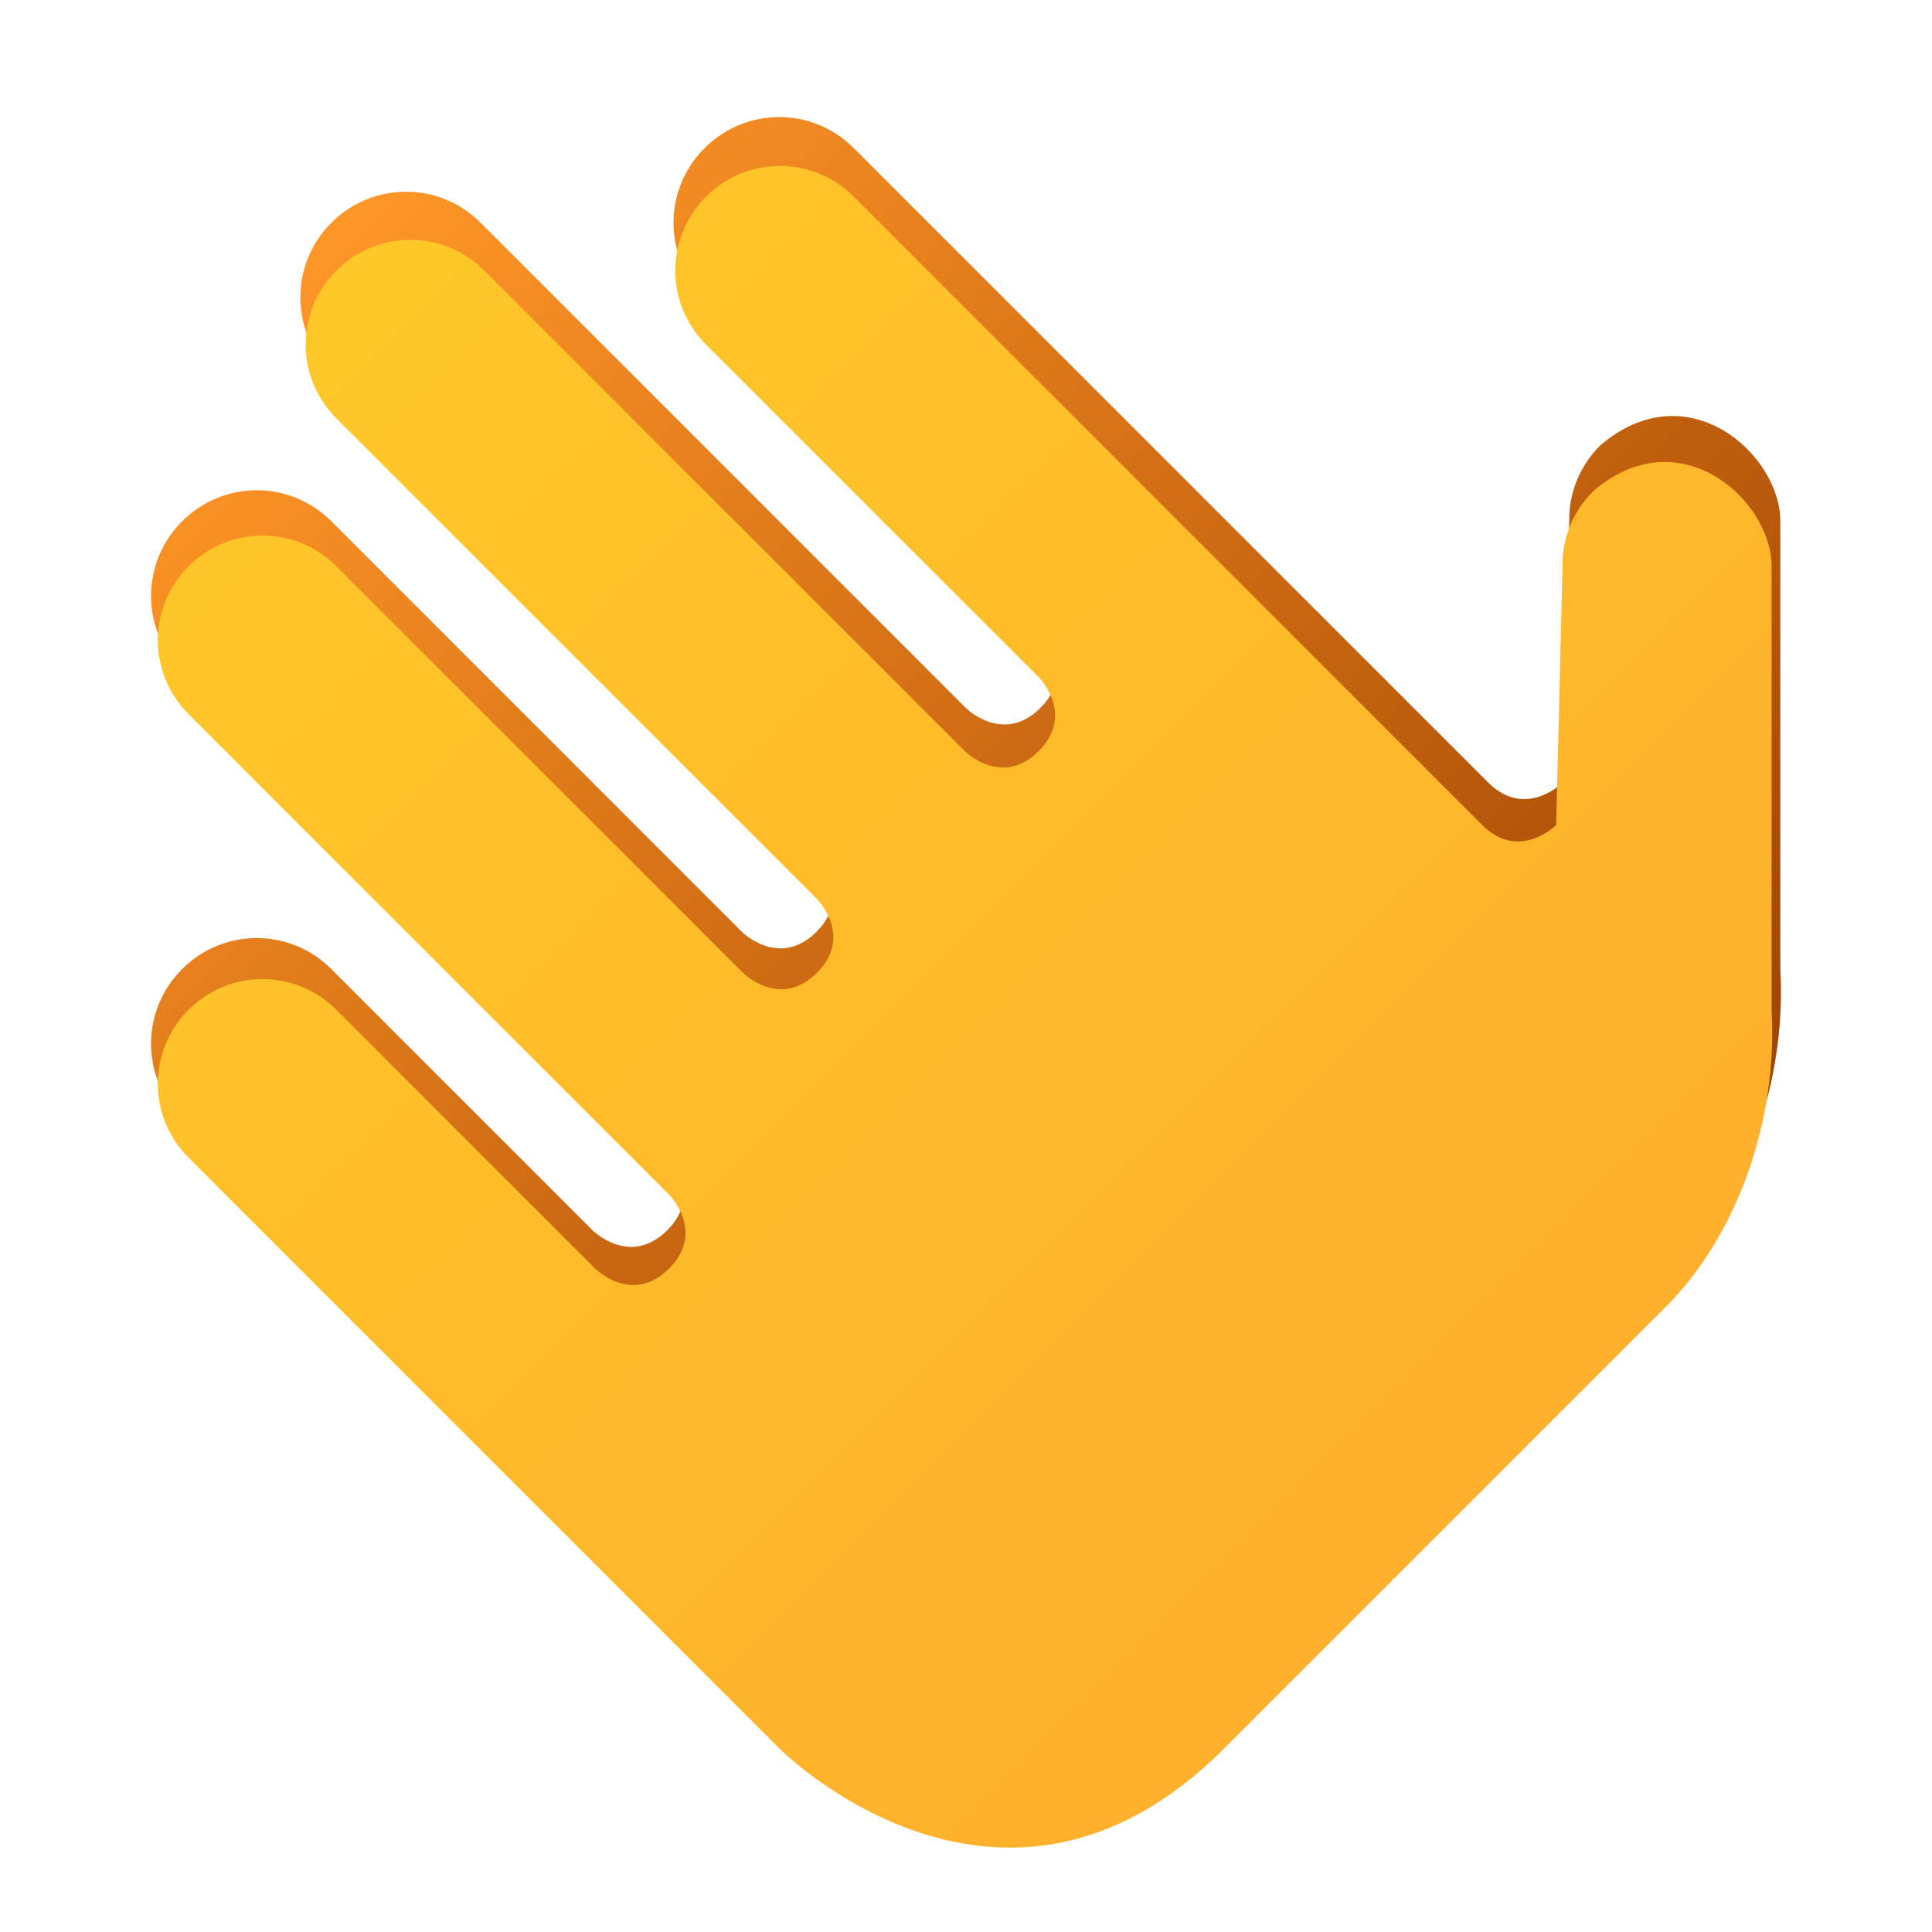
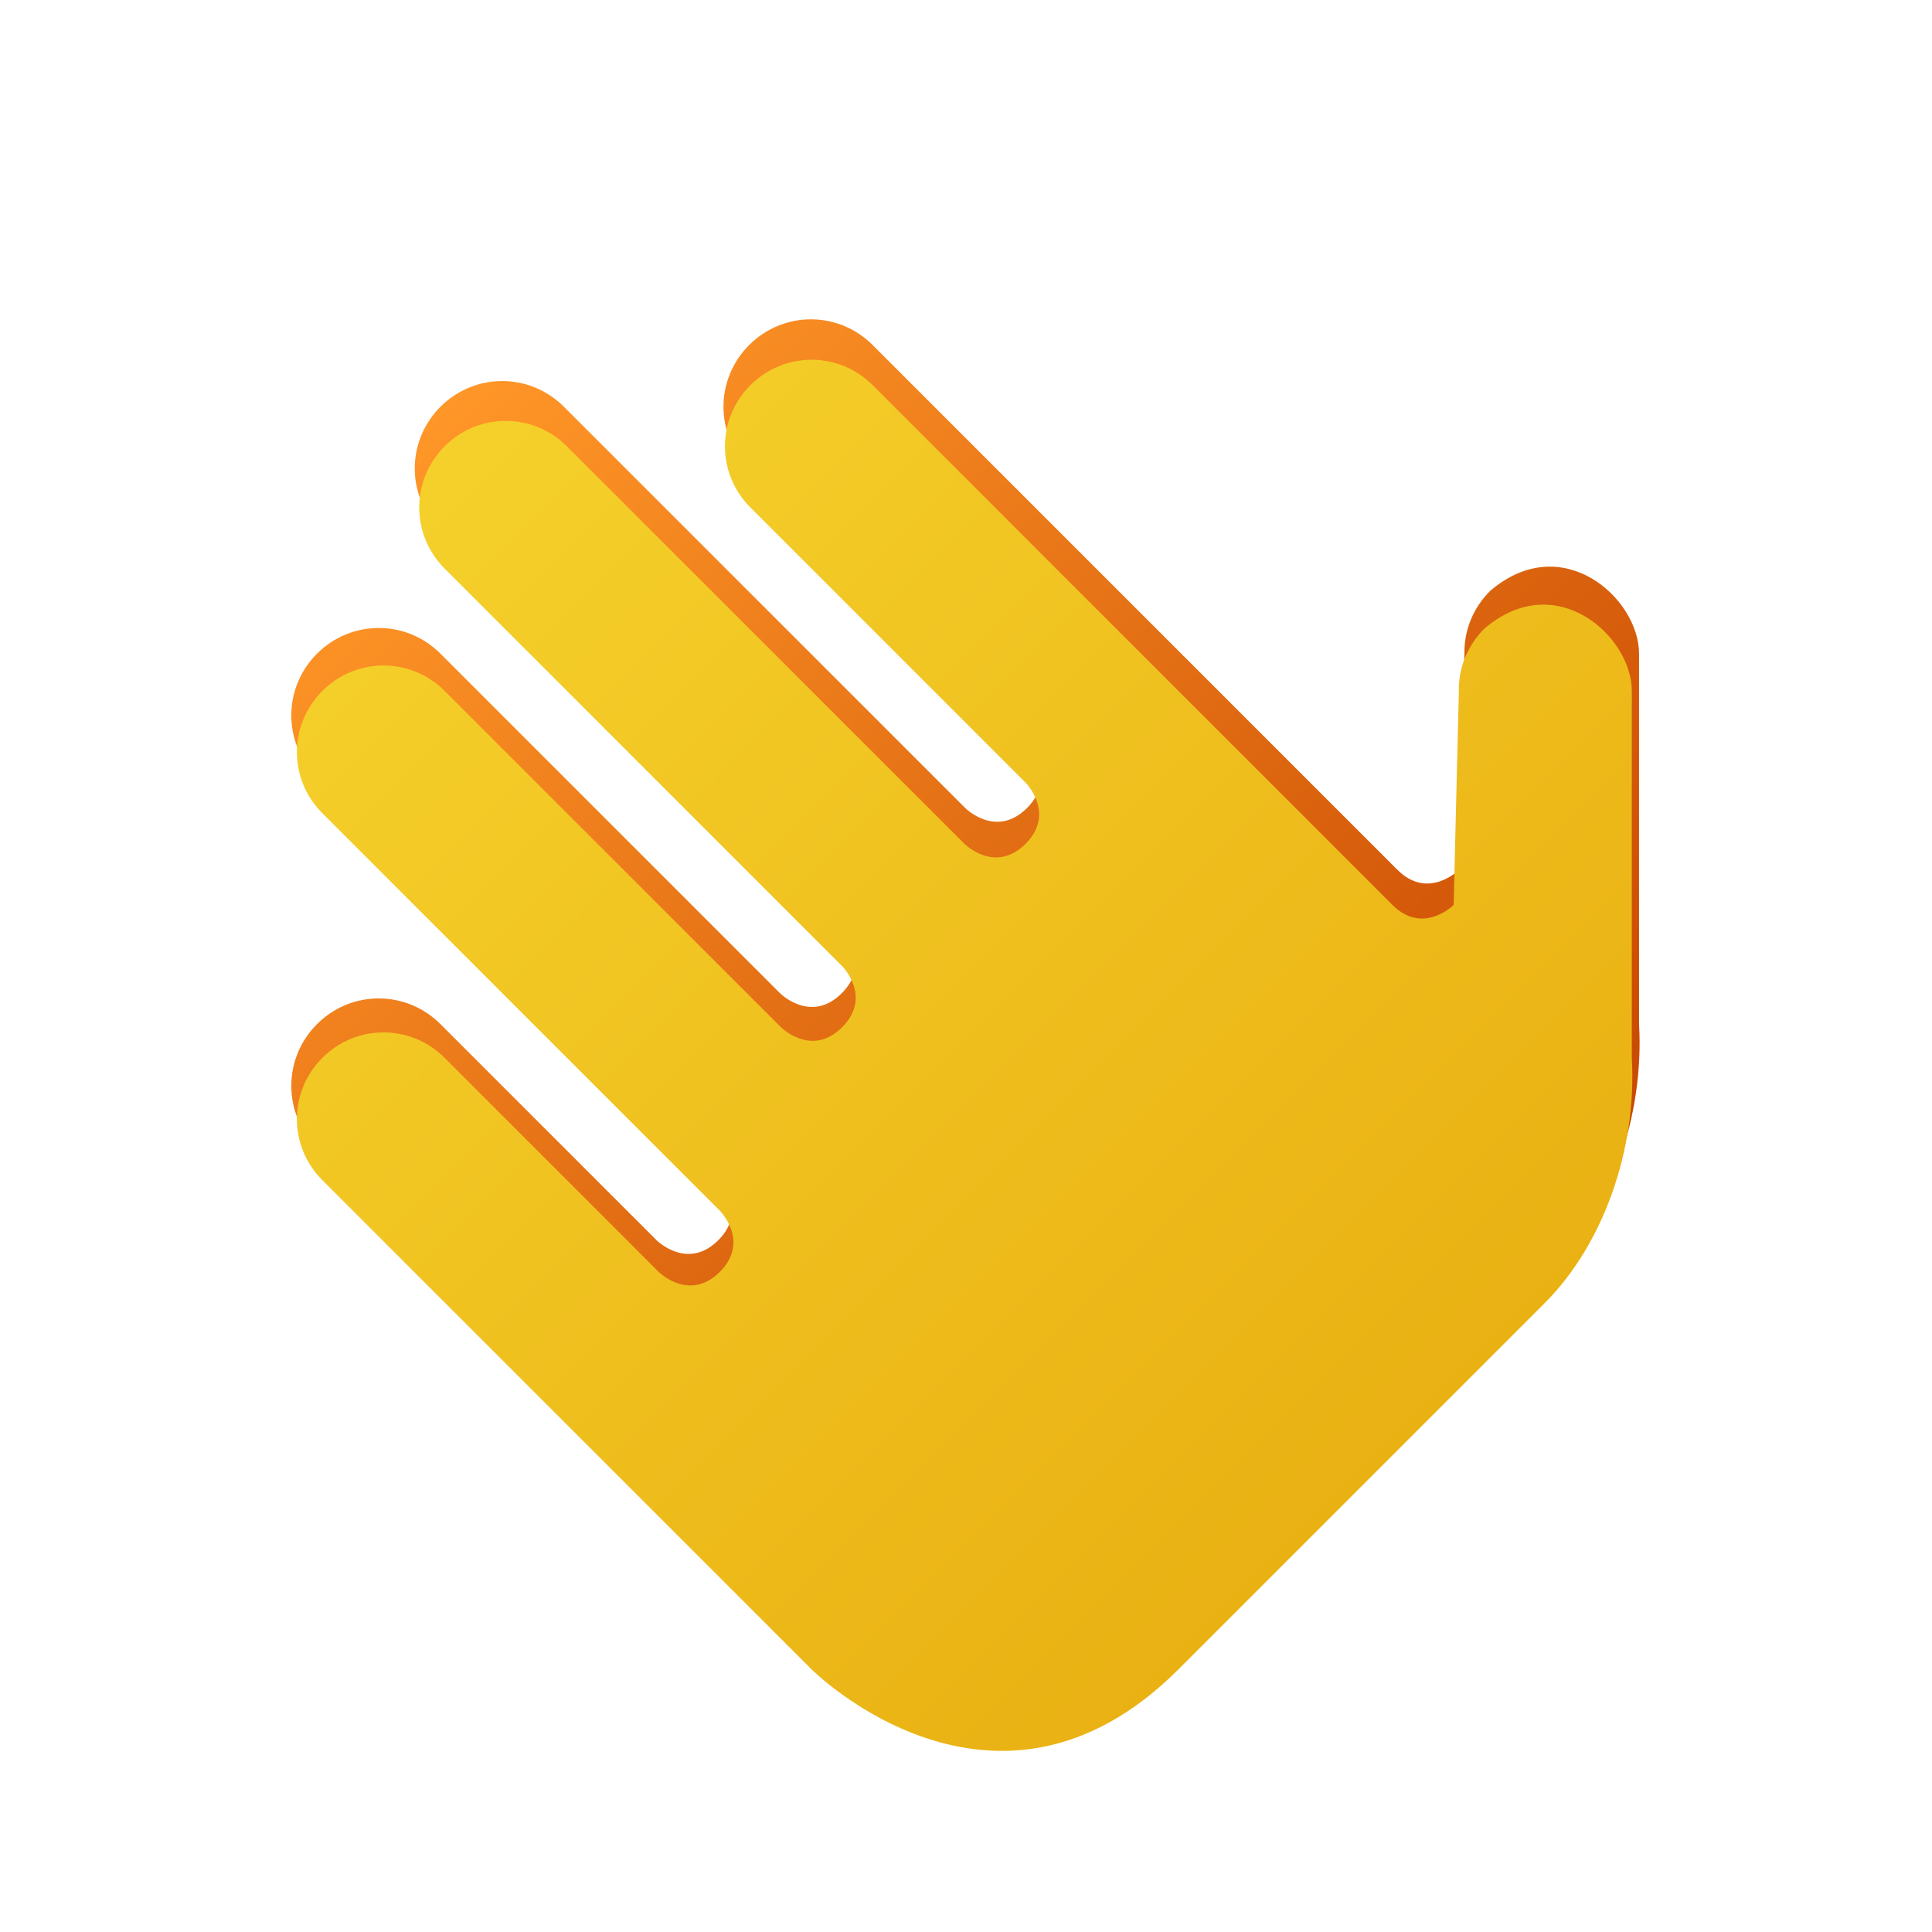
- <svg xmlns="http://www.w3.org/2000/svg" xmlns:xlink="http://www.w3.org/1999/xlink" height="90" viewBox="0 0 90 90" width="90" version="1.1" id="svg11261" xml:space="preserve">
-   <defs id="defs11265">
-     <linearGradient id="linearGradient30958">
-       <stop style="stop-color:#ff9628;stop-opacity:1;" offset="0" id="stop30954" />
-       <stop style="stop-color:#9d4100;stop-opacity:1;" offset="1" id="stop30956" />
-     </linearGradient>
-     <linearGradient id="linearGradient30905">
-       <stop style="stop-color:#ffca28;stop-opacity:1;" offset="0" id="stop30901" />
-       <stop style="stop-color:#ffa62d;stop-opacity:1;" offset="1" id="stop30903" />
-     </linearGradient>
-     <linearGradient xlink:href="#linearGradient30905" id="linearGradient30907" x1="0.81" y1="-0.542" x2="17.69" y2="16.338" gradientUnits="userSpaceOnUse" gradientTransform="matrix(4.870083,0,0,4.870083,5.993159,10.37071)" />
-     <linearGradient xlink:href="#linearGradient30958" id="linearGradient30960" x1="1.28" y1="1.166" x2="12.594" y2="12.48" gradientUnits="userSpaceOnUse" gradientTransform="matrix(4.9168,0,0,4.9168,8.61478,5.16846)" />
-   </defs>
-   <path d="m 15.436,10.377 c 1.928,-1.928 5.025,-1.928 6.953,0 l 22.599,22.599 c 0,0 1.738,1.738 3.477,-2e-6 1.738,-1.738 0,-3.477 0,-3.477 L 32.82,13.853 c -1.928,-1.928 -1.928,-5.025 0,-6.953 1.928,-1.928 5.025,-1.928 6.953,0 L 69.325,36.452 c 1.738,1.738 3.477,0 3.477,0 l 0.299,-12.168 c -0.027,-1.331 0.503,-2.594 1.44,-3.531 4.061,-3.49 8.393,0.407 8.393,3.531 v 20.86 c 0.299,5.215 -1.63,10.593 -4.916,13.907 L 57.157,79.911 c -10.43,10.43 -20.86,0 -20.86,0 L 8.483,52.097 c -1.928,-1.928 -1.928,-5.025 1e-6,-6.953 1.928,-1.928 5.025,-1.928 6.953,-1e-6 l 12.168,12.168 c 0,0 1.738,1.738 3.477,0 1.738,-1.738 0,-3.477 0,-3.477 L 8.483,31.237 c -1.928,-1.928 -1.928,-5.025 0,-6.953 1.928,-1.928 5.025,-1.928 6.953,-1e-6 l 19.122,19.122 c 0,0 1.738,1.738 3.477,0 1.738,-1.738 0,-3.477 0,-3.477 L 15.436,17.33 c -1.928,-1.928 -1.928,-5.025 0,-6.953 z m 0,0" id="path30362-4" style="fill:url(#linearGradient30960);fill-opacity:1;stroke-width:4.917" />
-   <path d="m 4.909,1.965 c 0.35,-0.35 0.913,-0.35 1.263,0 l 4.106,4.106 c 0,0 0.316,0.316 0.632,0 0.316,-0.316 0,-0.632 0,-0.632 L 8.067,2.596 c -0.35,-0.35 -0.35,-0.913 0,-1.263 0.35,-0.35 0.913,-0.35 1.263,0 l 5.369,5.369 c 0.316,0.316 0.632,0 0.632,0 l 0.054,-2.211 c -0.005,-0.242 0.091,-0.471 0.262,-0.641 0.738,-0.634 1.525,0.074 1.525,0.641 v 3.79 c 0.054,0.947 -0.296,1.924 -0.893,2.527 l -3.79,3.79 c -1.895,1.895 -3.79,0 -3.79,0 L 3.646,9.544 c -0.35,-0.35 -0.35,-0.913 10e-8,-1.263 0.35,-0.35 0.913,-0.35 1.263,0 l 2.211,2.211 c 0,0 0.316,0.316 0.632,0 0.316,-0.316 0,-0.632 0,-0.632 L 3.646,5.755 c -0.35,-0.35 -0.35,-0.913 0,-1.263 0.35,-0.35 0.913,-0.35 1.263,0 l 3.474,3.474 c 0,0 0.316,0.316 0.632,0 0.316,-0.316 0,-0.632 0,-0.632 L 4.909,3.228 c -0.35,-0.35 -0.35,-0.913 0,-1.263 z m 0,0" id="path27331" style="fill:#000000;fill-opacity:0;stroke-width:0.893" />
-   <text xml:space="preserve" style="opacity:0.5;fill:#9c9c9c;fill-opacity:1;stroke-width:1.002" x="21.103" y="12.009" id="text28120">
-     <tspan id="tspan28118" x="21.103" y="12.009" />
-   </text>
-   <path d="m 15.671,12.605 c 1.91,-1.91 4.977,-1.91 6.887,0 l 22.384,22.384 c 0,0 1.722,1.722 3.444,-2e-6 1.722,-1.722 0,-3.444 0,-3.444 L 32.889,16.049 c -1.91,-1.91 -1.91,-4.977 0,-6.887 1.91,-1.91 4.977,-1.91 6.887,0 L 69.048,38.433 c 1.722,1.722 3.444,0 3.444,0 l 0.296,-12.053 c -0.027,-1.318 0.498,-2.569 1.426,-3.497 4.022,-3.457 8.313,0.404 8.313,3.497 v 20.662 c 0.296,5.166 -1.614,10.492 -4.87,13.775 L 56.995,81.479 c -10.331,10.331 -20.662,0 -20.662,0 L 8.784,53.929 c -1.91,-1.91 -1.91,-4.977 9e-7,-6.887 1.91,-1.91 4.977,-1.91 6.887,-10e-7 l 12.053,12.053 c 0,0 1.722,1.722 3.444,0 1.722,-1.722 0,-3.444 0,-3.444 L 8.784,33.267 c -1.91,-1.91 -1.91,-4.977 0,-6.887 1.91,-1.91 4.977,-1.91 6.887,-1e-6 L 34.611,45.32 c 0,0 1.722,1.722 3.444,0 1.722,-1.722 0,-3.444 0,-3.444 L 15.671,19.493 c -1.91,-1.91 -1.91,-4.977 0,-6.887 z m 0,0" id="path30362" style="fill:url(#linearGradient30907);fill-opacity:1;stroke-width:4.87" />
+ <svg xmlns="http://www.w3.org/2000/svg" height="128px" viewBox="0 0 128 128" width="128px">
+   <linearGradient id="a" gradientUnits="userSpaceOnUse" x1="28.56" x2="94.005" y1="27.566" y2="93.011">
+     <stop offset="0" stop-color="#ff9628" />
+     <stop offset="1" stop-color="#c64600" />
+   </linearGradient>
+   <linearGradient id="b" gradientUnits="userSpaceOnUse" x1="22.713" x2="119.427" y1="23.834" y2="120.548">
+     <stop offset="0" stop-color="#f6d32d" />
+     <stop offset="1" stop-color="#e5a50a" />
+   </linearGradient>
+   <path d="m 29.18 26.949 c 2.27 -2.27 5.914 -2.27 8.18 0 l 26.59 26.586 s 2.043 2.047 4.09 0 c 2.043 -2.047 0 -4.09 0 -4.09 l -18.406 -18.406 c -2.27 -2.27 -2.27 -5.91 0 -8.18 c 2.27 -2.27 5.91 -2.27 8.18 0 l 34.766 34.766 c 2.047 2.047 4.09 0 4.09 0 l 0.352 -14.316 c -0.031 -1.566 0.594 -3.051 1.695 -4.152 c 4.777 -4.105 9.875 0.48 9.875 4.152 v 24.543 c 0.352 6.137 -1.918 12.461 -5.785 16.359 l -24.543 24.543 c -12.27 12.27 -24.539 0 -24.539 0 l -32.723 -32.723 c -2.27 -2.27 -2.27 -5.91 0 -8.18 c 2.27 -2.27 5.91 -2.27 8.18 0 l 14.316 14.316 s 2.047 2.043 4.09 0 c 2.047 -2.047 0 -4.09 0 -4.09 l -26.586 -26.59 c -2.27 -2.266 -2.27 -5.91 0 -8.18 c 2.27 -2.27 5.91 -2.27 8.18 0 l 22.496 22.496 s 2.047 2.047 4.09 0 c 2.047 -2.043 0 -4.09 0 -4.09 l -26.586 -26.586 c -2.27 -2.27 -2.27 -5.91 0 -8.18 z m 0 0" fill="url(#a)" />
+   <path d="m 29.457 29.57 c 2.246 -2.246 5.855 -2.246 8.102 0 l 26.336 26.336 s 2.023 2.023 4.051 0 c 2.023 -2.027 0 -4.055 0 -4.055 l -18.23 -18.23 c -2.25 -2.246 -2.25 -5.855 0 -8.102 c 2.246 -2.246 5.855 -2.246 8.102 0 l 34.438 34.438 c 2.023 2.023 4.051 0 4.051 0 l 0.348 -14.18 c -0.031 -1.551 0.586 -3.023 1.676 -4.117 c 4.734 -4.066 9.781 0.477 9.781 4.117 v 24.309 c 0.348 6.074 -1.898 12.344 -5.727 16.203 l -24.309 24.309 c -12.156 12.156 -24.309 0 -24.309 0 l -32.41 -32.41 c -2.25 -2.246 -2.25 -5.855 0 -8.102 c 2.246 -2.25 5.855 -2.25 8.102 0 l 14.18 14.18 s 2.023 2.023 4.051 0 c 2.027 -2.027 0 -4.055 0 -4.055 l -26.332 -26.332 c -2.25 -2.246 -2.25 -5.855 0 -8.102 c 2.246 -2.25 5.855 -2.25 8.102 0 l 22.281 22.281 s 2.027 2.027 4.051 0 c 2.027 -2.027 0 -4.051 0 -4.051 l -26.332 -26.336 c -2.246 -2.246 -2.246 -5.855 0 -8.102 z m 0 0" fill="url(#b)" />
+   <path d="m 158.68 5.91 h 0.004 m 0 0 c -161.418 -21.219 -161.418 -21.219 0 0 c 8.723 1.148 8.723 1.148 0 0 z m 0 0" fill-rule="evenodd" />
</svg>
